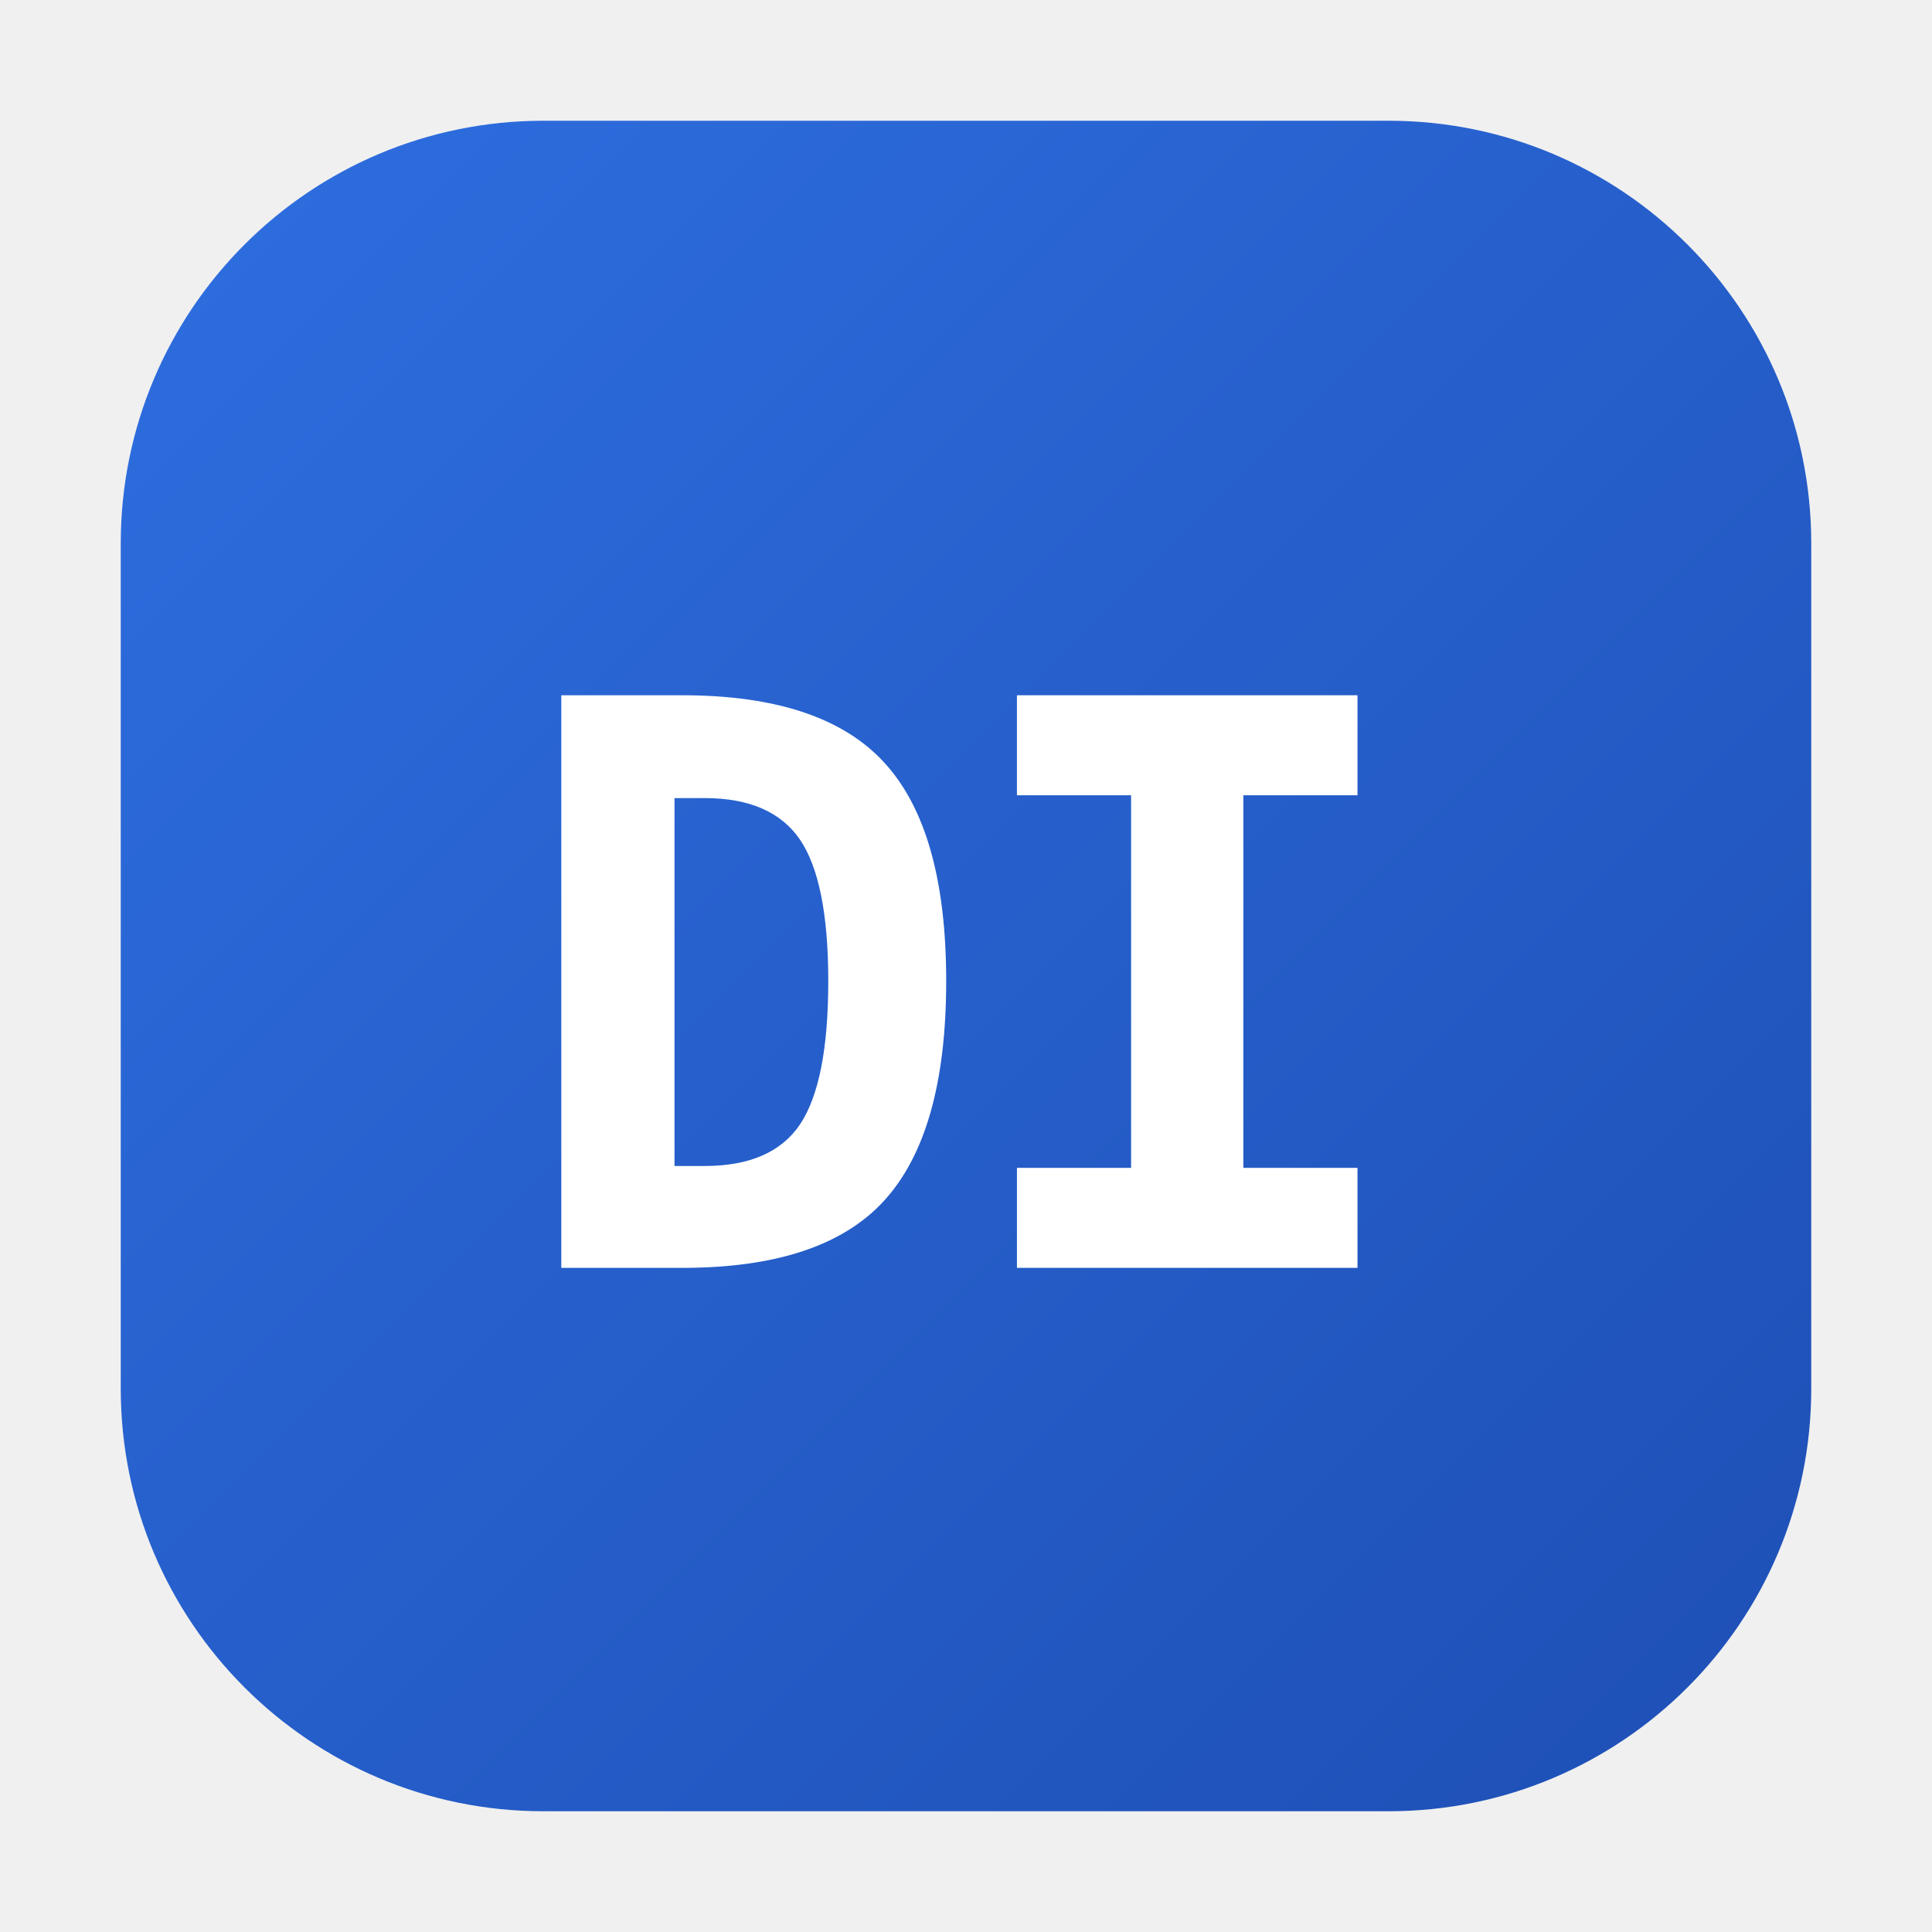
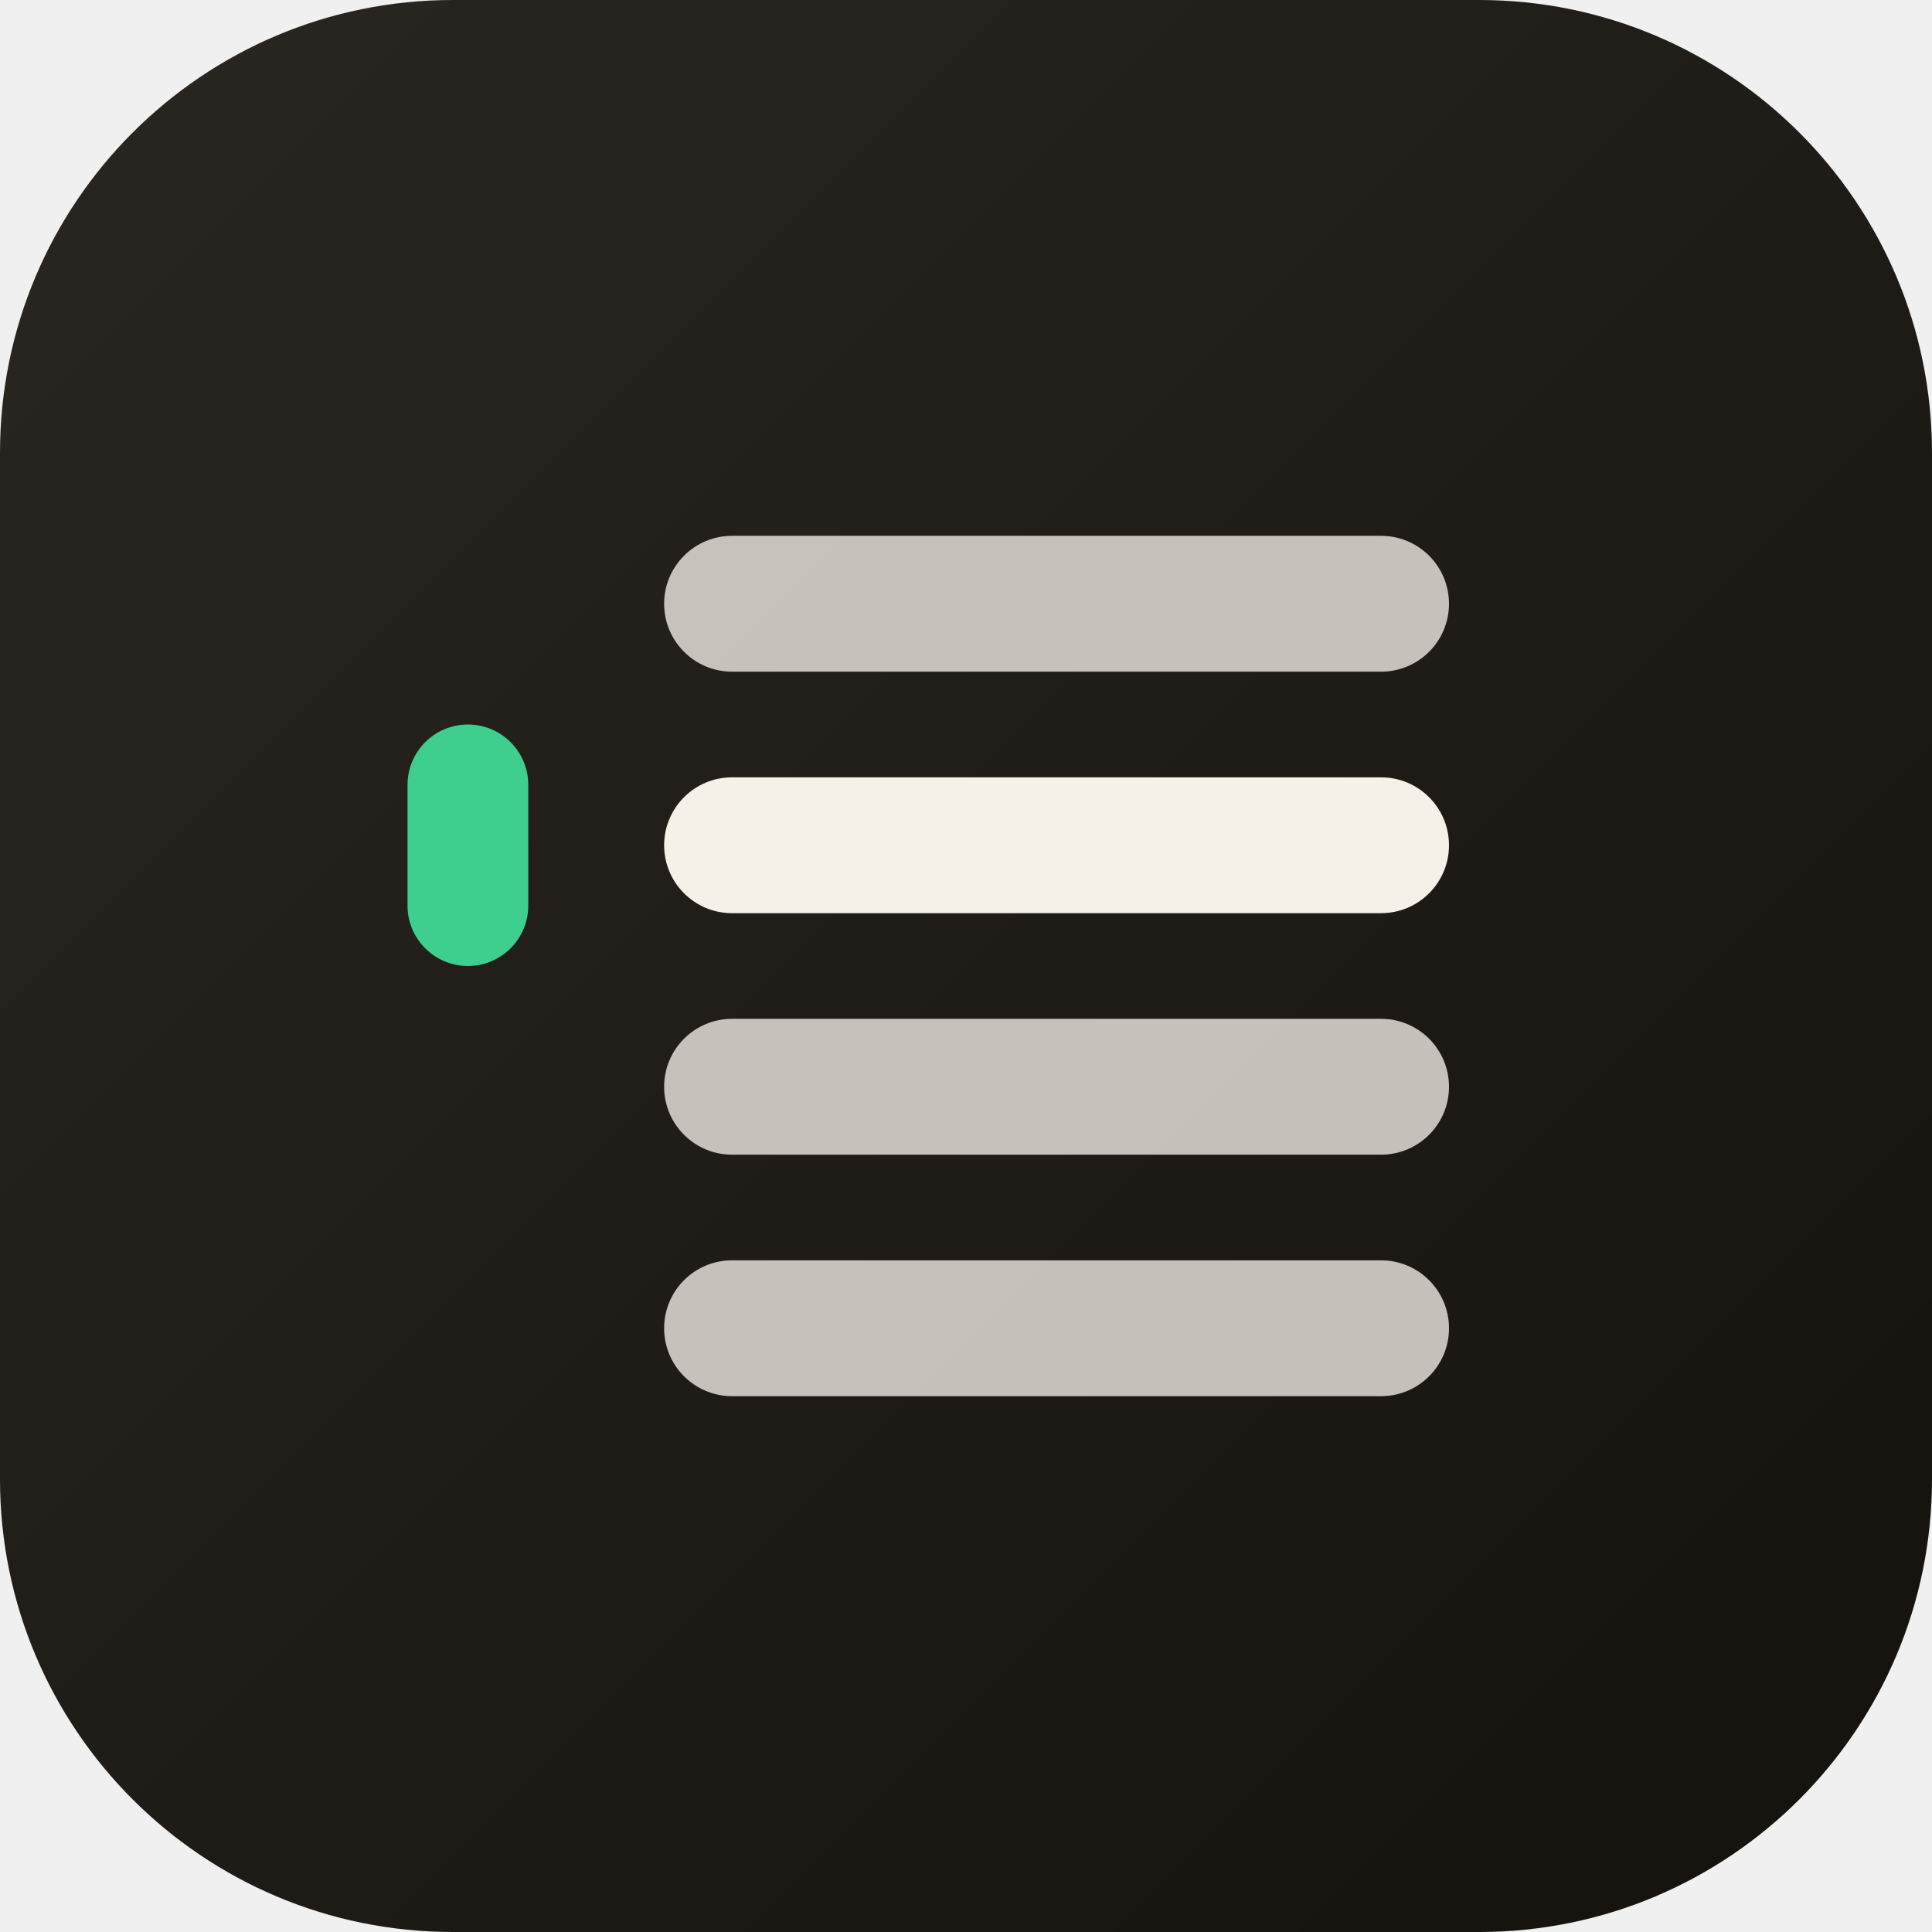
- <svg xmlns="http://www.w3.org/2000/svg" viewBox="0 0 32 32" width="32" height="32">
+ <svg xmlns="http://www.w3.org/2000/svg" width="128" height="128" viewBox="0 0 128 128">
  <defs>
-     <linearGradient id="diGrad" x1="0" y1="0" x2="1" y2="1">
-       <stop offset="0%" stop-color="#2e6ee0" />
-       <stop offset="100%" stop-color="#1e4fb5" />
+     <linearGradient id="g" x1="0" y1="0" x2="1" y2="1">
+       <stop offset="0" stop-color="#2a2622" />
+       <stop offset="1" stop-color="#15120e" />
    </linearGradient>
  </defs>
-   <rect x="2" y="2" width="28" height="28" rx="7" fill="url(#diGrad)" />
-   <text x="16" y="21" text-anchor="middle" font-family="ui-monospace, 'JetBrains Mono', SFMono-Regular, Menlo, monospace" font-size="13" font-weight="800" letter-spacing="-0.5" fill="#ffffff">DI</text>
+   <rect width="128" height="128" rx="30" fill="url(#g)" />
+   <rect x="44" y="35.5" width="52" height="9" rx="4.5" fill="#f5f0e8" opacity="0.78" />
+   <rect x="44" y="51.5" width="52" height="9" rx="4.5" fill="#f5f0e8" opacity="1" />
+   <rect x="44" y="67.5" width="52" height="9" rx="4.5" fill="#f5f0e8" opacity="0.78" />
+   <rect x="44" y="83.5" width="52" height="9" rx="4.5" fill="#f5f0e8" opacity="0.78" />
+   <rect x="27" y="48" width="8" height="16" rx="4" fill="#3ECF8E" />
</svg>
